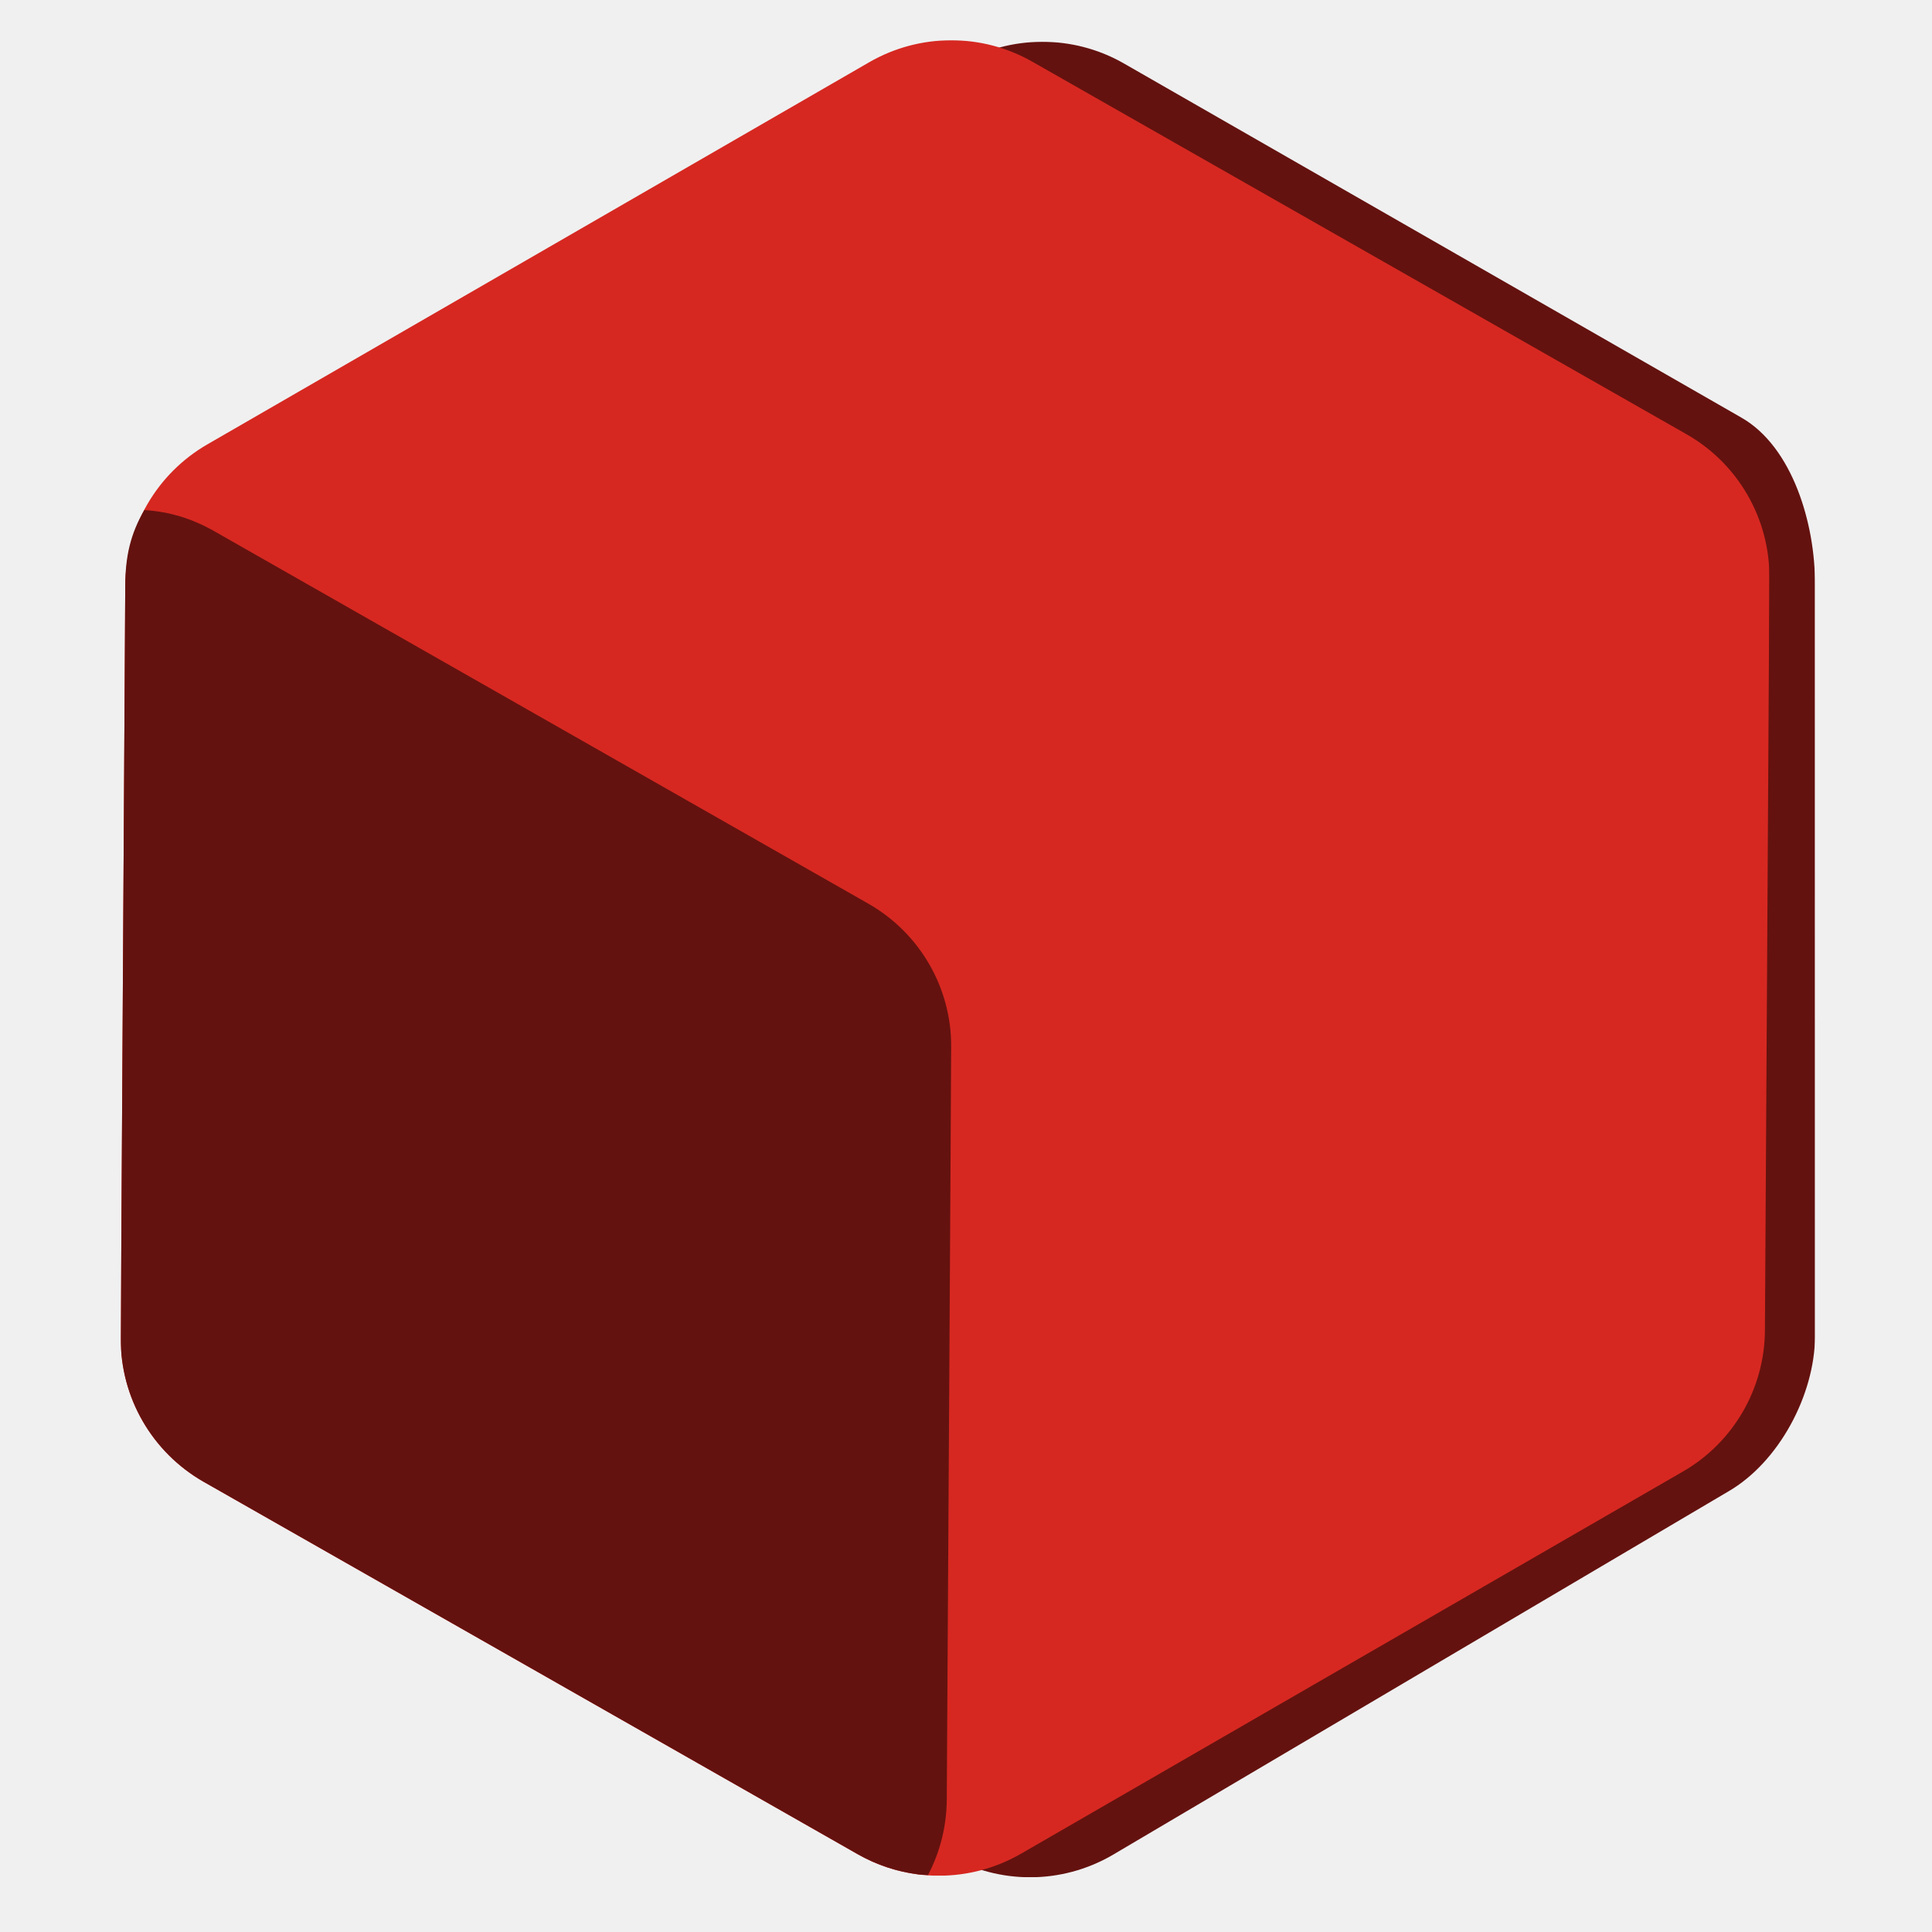
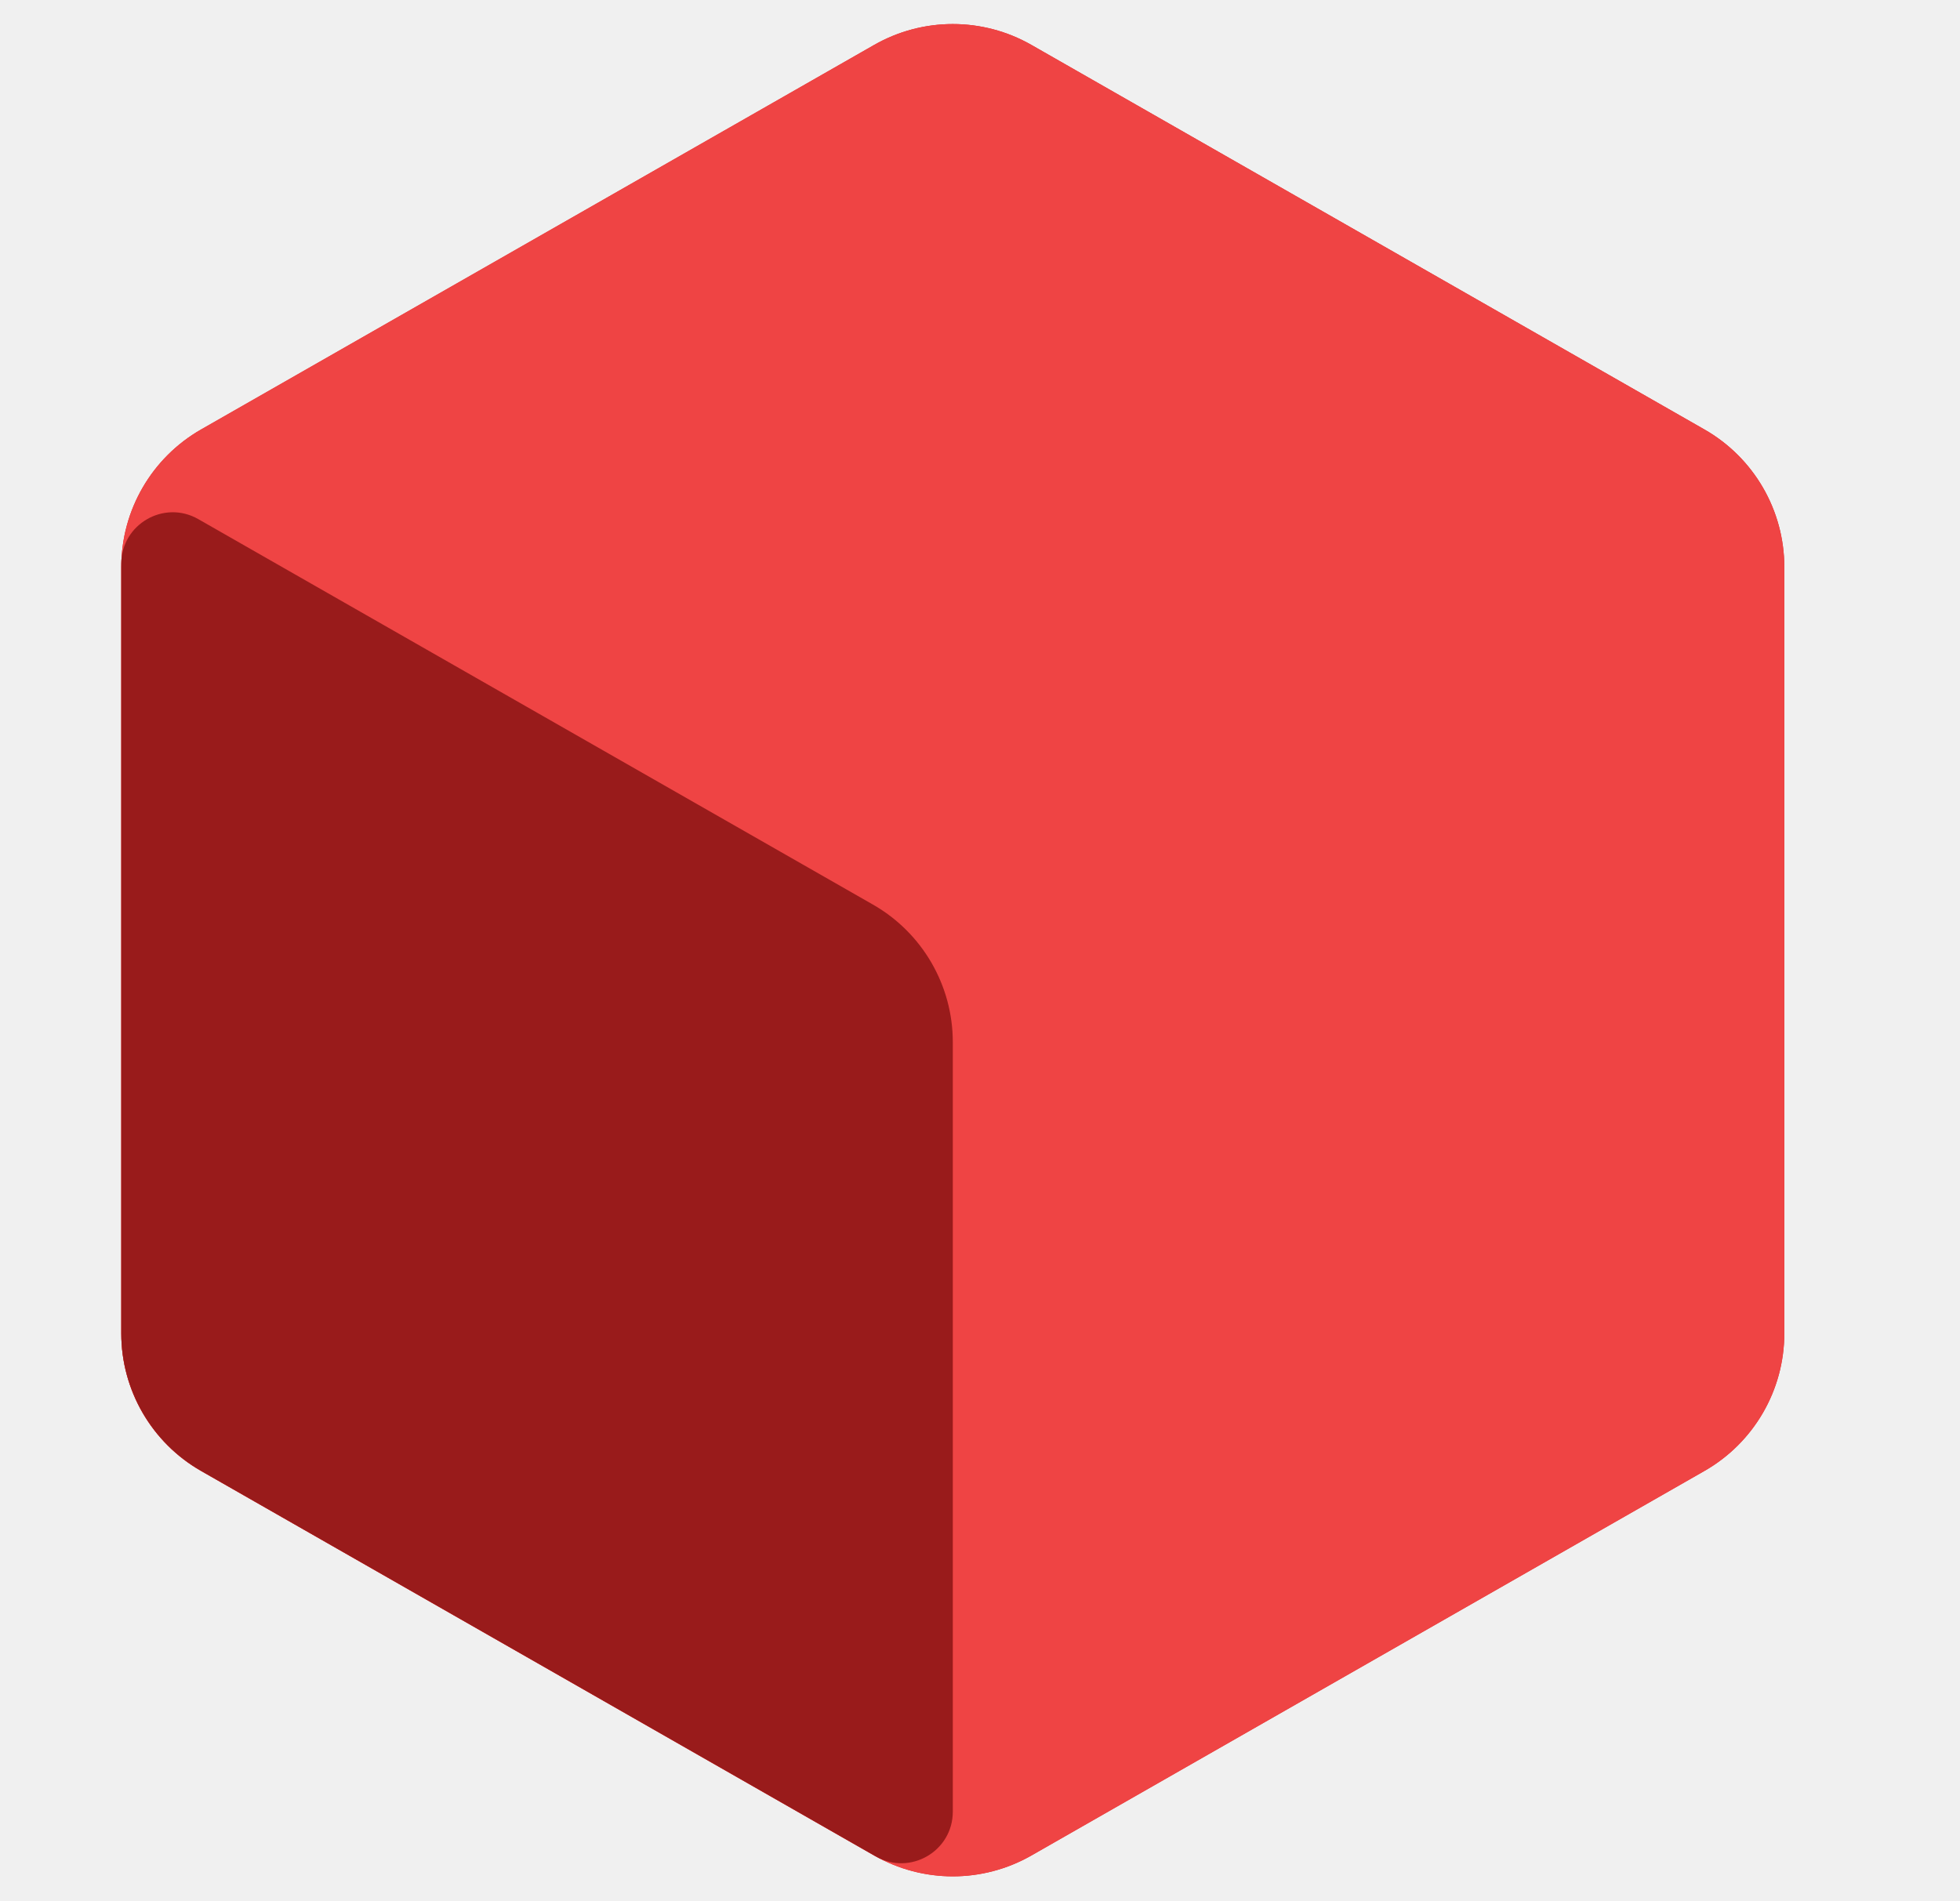
- <svg xmlns="http://www.w3.org/2000/svg" xmlns:xlink="http://www.w3.org/1999/xlink" width="48px" height="48px" viewBox="0 0 48 48" version="1.1">
-   <defs>
-     <polygon id="path-1" points="0.265 0.399 40.094 0.399 40.094 46 0.265 46" />
-     <polygon id="path-3" points="0 0.361 40.96 0.361 40.96 45.962 0 45.962" />
-     <polygon id="path-5" points="0 0.025 20.633 0.025 20.633 33.95 0 33.95" />
-   </defs>
-   <g id="Vector-Perfect-Qute-Qube" stroke="none" stroke-width="1" fill="none" fill-rule="evenodd">
-     <rect id="Rectangle" x="0" y="0" width="48" height="48" />
-     <g id="FromIllustrator" transform="translate(3, 0)">
-       <g id="Shado" transform="translate(2, 0.6395)">
-         <mask id="mask-2" fill="white">
-           <use xlink:href="#path-1" />
-         </mask>
-         <g id="Clip-2" />
-         <path d="M18.86,0.945 L10.637,5.692 L2.415,10.44 C1.788,10.801 1.28,11.316 0.928,11.922 C0.577,12.527 0.381,13.222 0.376,13.946 L0.32,23.296 L0.265,32.646 C0.26,33.383 0.455,34.092 0.811,34.709 C1.167,35.325 1.684,35.848 2.324,36.213 L10.449,40.84 L18.574,45.466 C19.203,45.825 19.904,46.003 20.604,46.001 C21.304,45.999 22.003,45.816 22.63,45.454 L30.286,40.933 L37.943,36.413 C38.569,36.05 39.105,35.451 39.485,34.761 C39.865,34.071 40.089,33.291 40.094,32.566 L40.093,23.216 L40.092,13.867 C40.096,13.13 39.958,12.279 39.659,11.52 C39.36,10.762 38.9,10.097 38.259,9.733 L30.588,5.333 L22.916,0.933 C22.287,0.574 21.586,0.397 20.886,0.399 C20.186,0.401 19.487,0.583 18.86,0.945" id="Fill-1" fill="#64120F" mask="url(#mask-2)" />
-       </g>
-       <g id="Main" transform="translate(0, 0.6395)">
-         <mask id="mask-4" fill="white">
-           <use xlink:href="#path-3" />
-         </mask>
-         <g id="Clip-5" />
-         <path d="M18.595,0.907 L10.372,5.655 L2.15,10.402 C1.523,10.764 1.015,11.279 0.664,11.883 C0.312,12.489 0.116,13.184 0.112,13.907 L0.056,23.258 L-0,32.608 C-0.004,33.345 0.19,34.054 0.546,34.67 C0.902,35.286 1.419,35.81 2.059,36.175 L10.184,40.801 L18.31,45.428 C18.939,45.786 19.639,45.964 20.339,45.962 C21.039,45.96 21.739,45.778 22.366,45.416 L30.588,40.668 L38.811,35.921 C39.438,35.56 39.945,35.045 40.297,34.44 C40.649,33.834 40.845,33.139 40.849,32.415 L40.905,23.065 L40.96,13.715 C40.965,12.978 40.77,12.269 40.414,11.653 C40.058,11.036 39.541,10.513 38.901,10.149 L30.776,5.522 L22.651,0.895 C22.022,0.536 21.322,0.359 20.621,0.361 C19.922,0.363 19.222,0.545 18.595,0.907" id="Fill-4" fill="#D62821" mask="url(#mask-4)" />
-       </g>
-       <g id="Side" transform="translate(0, 12.6395)">
-         <mask id="mask-6" fill="white">
-           <use xlink:href="#path-5" />
-         </mask>
-         <g id="Clip-8" />
-         <path d="M0.599,0.034 C0.905,0.054 1.198,0.106 1.484,0.193 C1.77,0.28 2.049,0.402 2.324,0.558 L10.449,5.185 L18.574,9.812 C19.214,10.177 19.731,10.7 20.087,11.316 C20.443,11.932 20.637,12.642 20.633,13.379 L20.578,22.729 L20.522,32.079 C20.52,32.411 20.477,32.736 20.398,33.051 C20.319,33.364 20.203,33.667 20.054,33.95 L19.934,33.94 L19.815,33.93 C19.555,33.896 19.296,33.839 19.044,33.755 C18.791,33.671 18.546,33.562 18.31,33.428 L10.184,28.801 L2.059,24.175 C1.419,23.809 0.902,23.286 0.546,22.67 C0.19,22.054 -0.004,21.345 -0,20.607 L0.056,11.258 L0.112,1.907 C0.114,1.546 0.145,1.226 0.22,0.922 C0.295,0.617 0.414,0.327 0.59,0.025 L0.594,0.029 L0.599,0.034 Z" id="Fill-7" fill="#64120F" mask="url(#mask-6)" />
-       </g>
-     </g>
-   </g>
+ <svg xmlns="http://www.w3.org/2000/svg" width="33" height="32" viewBox="0 0 33 32" fill="none">
+   <path d="M30.042 22.452V9.548C30.042 8.591 29.529 7.707 28.698 7.232L17.365 0.756C16.545 0.288 15.539 0.288 14.719 0.756L3.385 7.232C2.555 7.707 2.042 8.591 2.042 9.548V22.452C2.042 23.409 2.555 24.293 3.385 24.768L14.719 31.244C15.539 31.712 16.545 31.712 17.365 31.244L28.698 24.768C29.529 24.293 30.042 23.409 30.042 22.452Z" fill="#DC2626" />
+   <path d="M30.042 22.452V9.548C30.042 8.591 29.529 7.707 28.698 7.232L17.365 0.756C16.545 0.288 15.539 0.288 14.719 0.756L3.385 7.232C2.555 7.707 2.042 8.591 2.042 9.548V22.452C2.042 23.409 2.555 24.293 3.385 24.768L14.719 31.244C15.539 31.712 16.545 31.712 17.365 31.244L28.698 24.768C29.529 24.293 30.042 23.409 30.042 22.452Z" fill="#EF4444" />
+   <path d="M2.042 22.452C2.042 23.409 2.555 24.293 3.385 24.768L14.745 31.259C15.323 31.589 16.042 31.172 16.042 30.506V17.547C16.042 16.591 15.529 15.707 14.698 15.232L3.338 8.741C2.761 8.411 2.042 8.828 2.042 9.493V22.452Z" fill="#991B1B" />
</svg>
